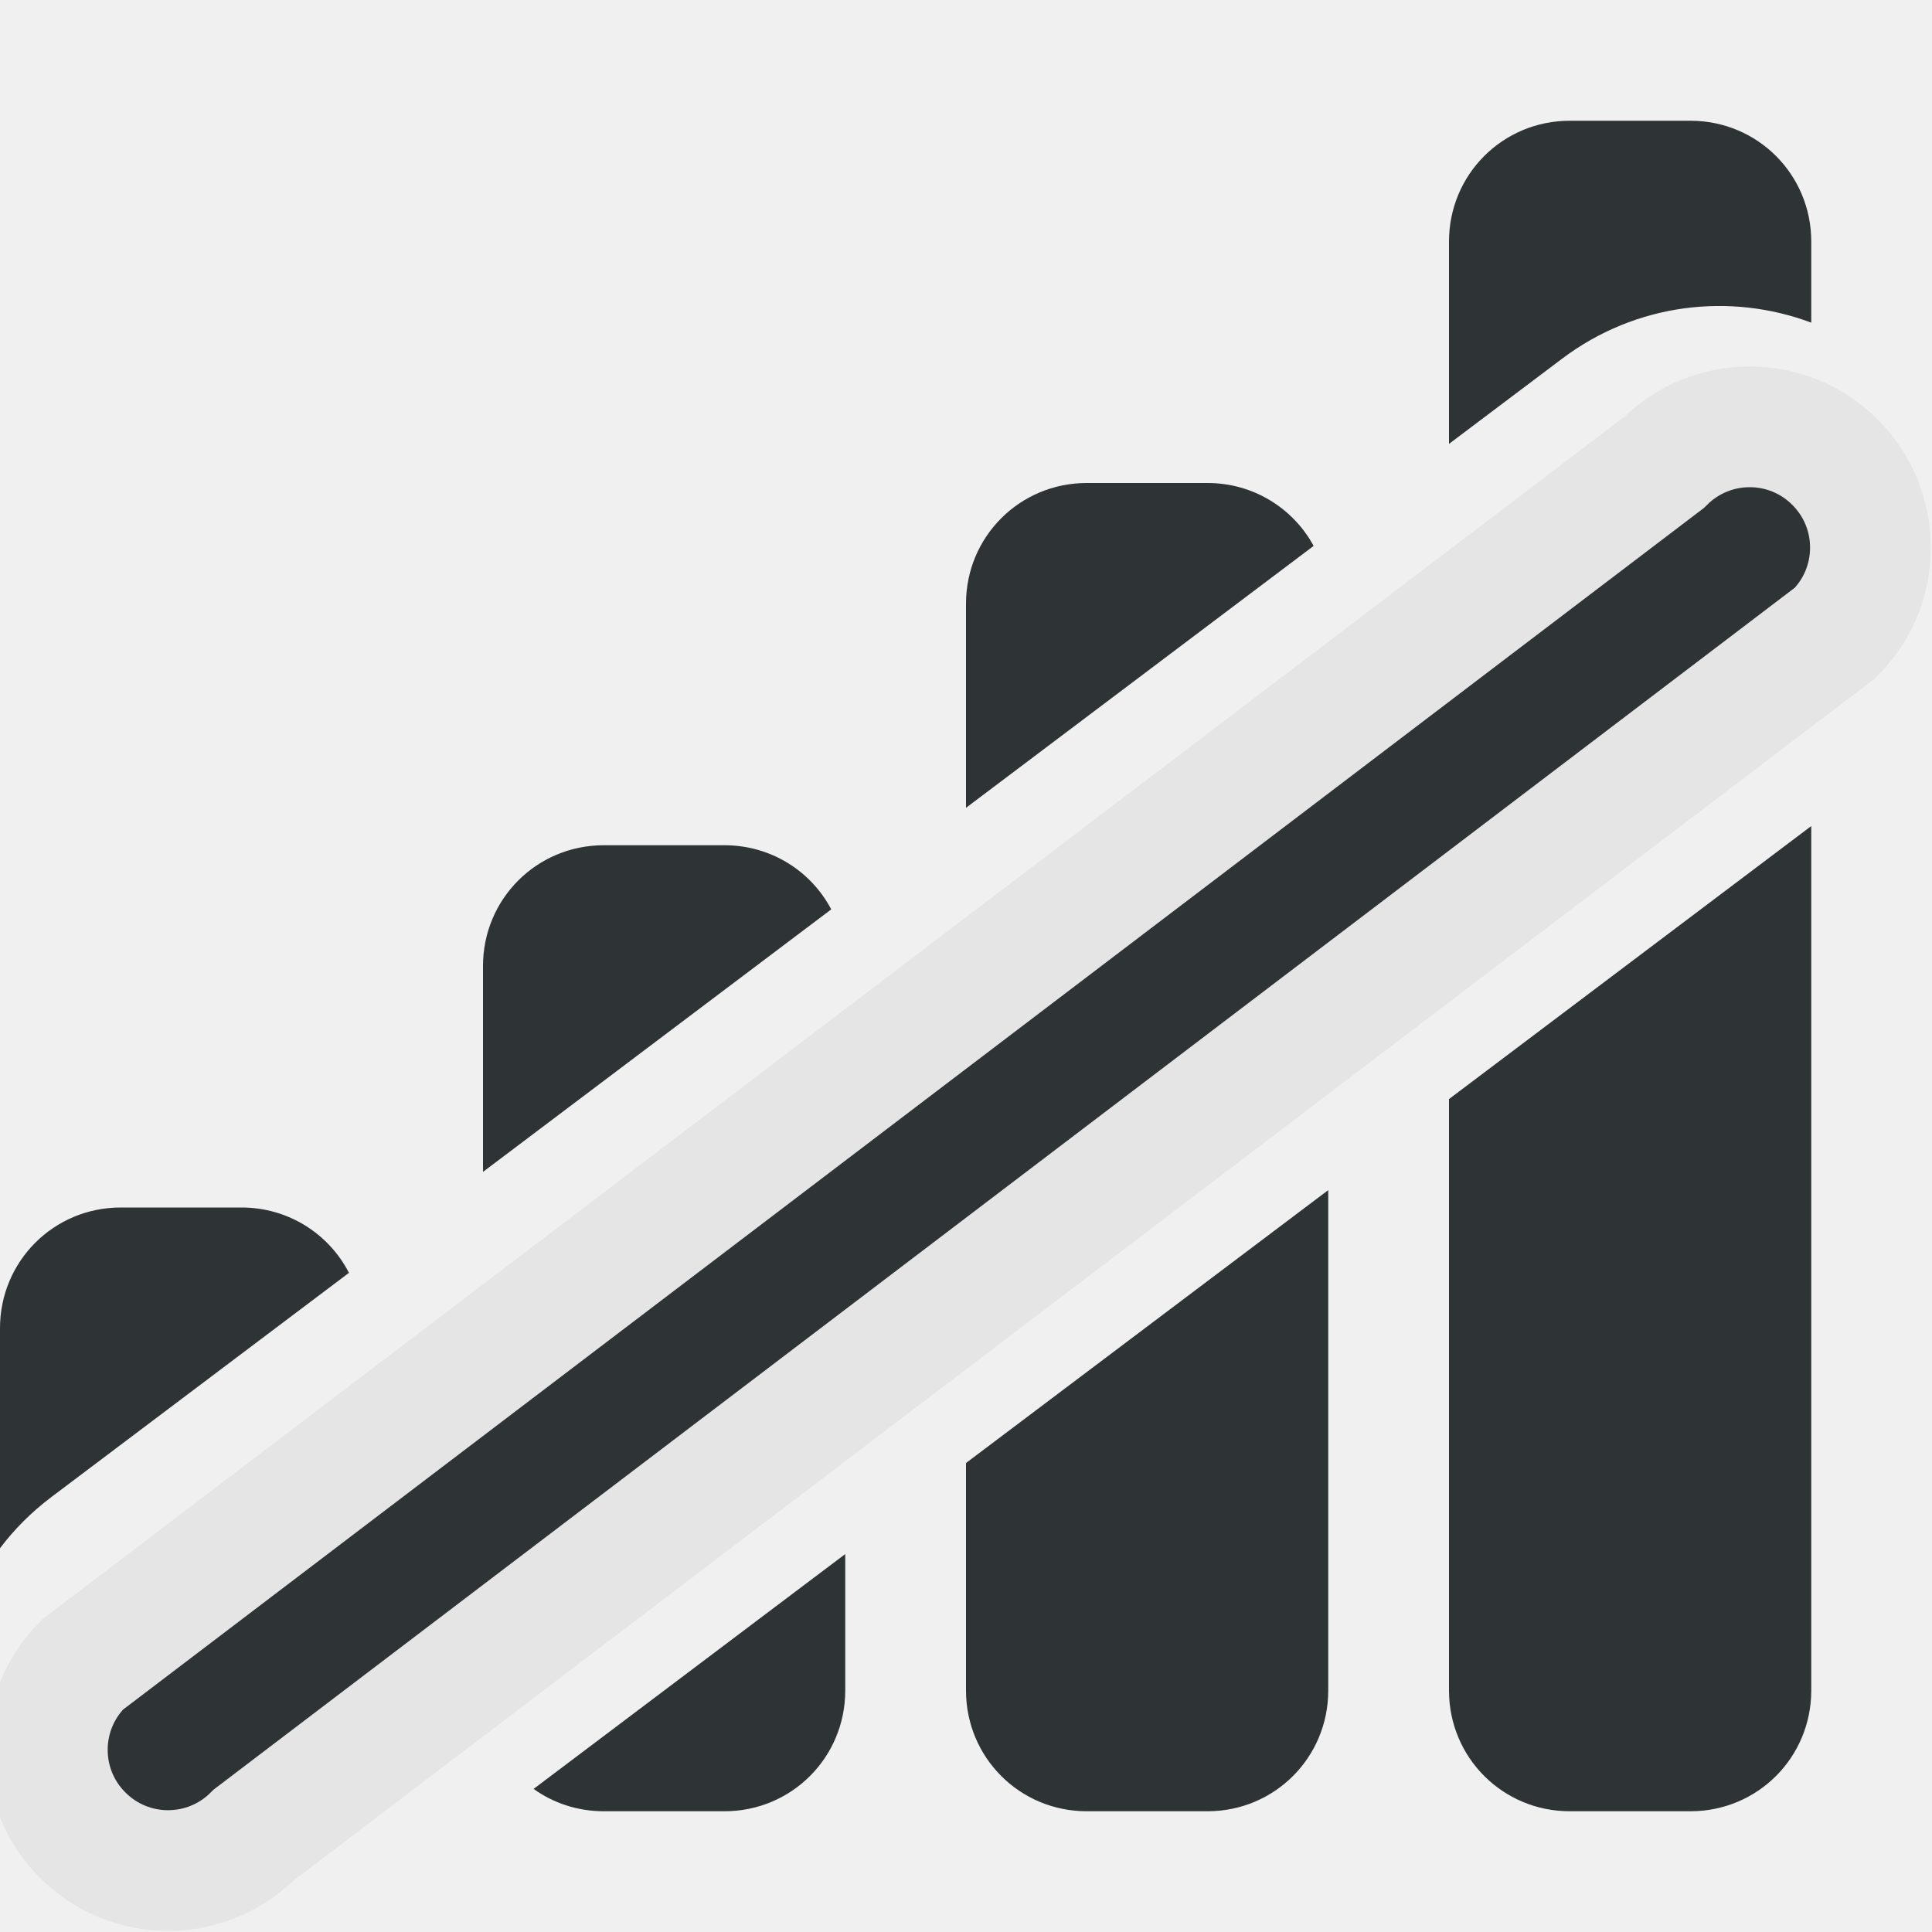
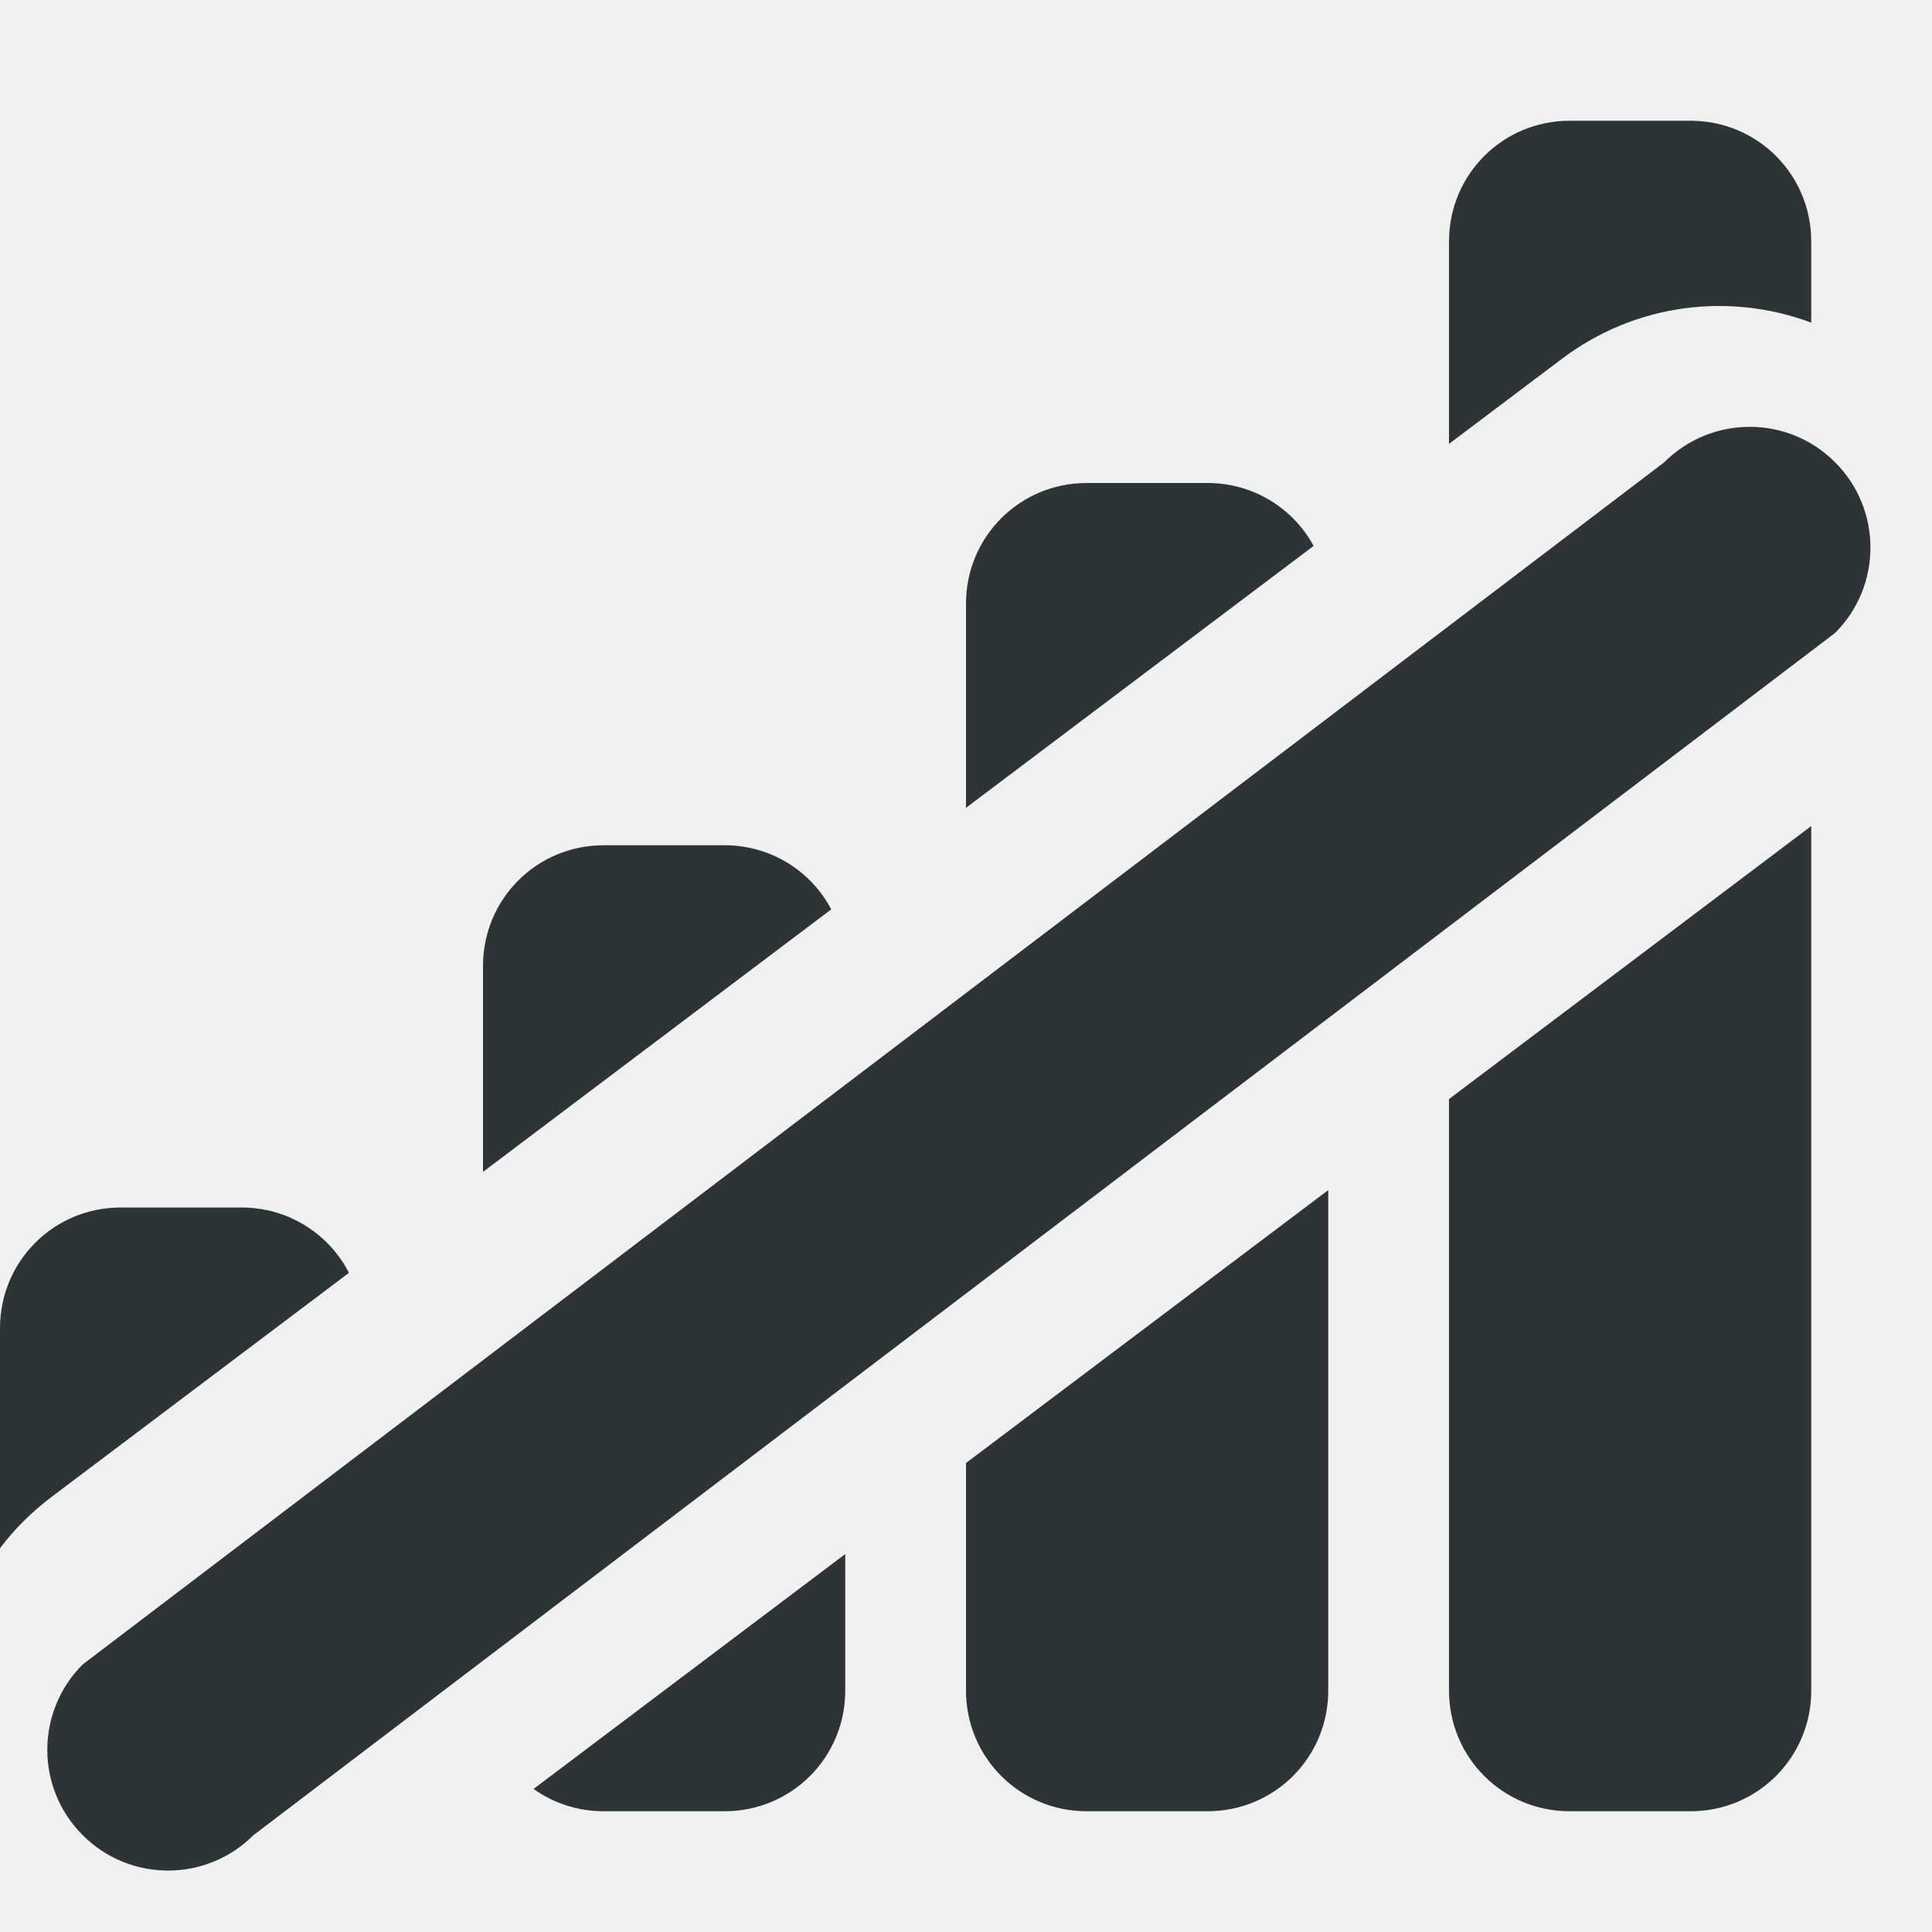
<svg xmlns="http://www.w3.org/2000/svg" width="16" height="16" viewBox="0 0 16 16" fill="none">
  <g clip-path="url(#clip0_231_1357)">
    <path fill-rule="evenodd" clip-rule="evenodd" d="M12 2C12 1.445 12.445 1 13 1H14C14.555 1 15 1.445 15 2V2.672C14.33 2.421 13.55 2.508 12.936 2.971L12 3.676V2ZM12 9.102L15 6.841V14C15 14.555 14.555 15 14 15H13C12.445 15 12 14.555 12 14V9.102ZM11 9.856L8 12.116V14C8 14.555 8.445 15 9 15H10C10.555 15 11 14.555 11 14V9.856ZM8 6.69L10.879 4.521C10.71 4.21 10.381 4 10 4H9C8.445 4 8 4.445 8 5V6.69ZM7 12.87V14C7 14.555 6.555 15 6 15H5C4.783 15 4.582 14.932 4.419 14.815L7 12.87ZM4 9.705L6.884 7.531C6.717 7.214 6.385 7 6 7H5C4.445 7 4 7.445 4 8V9.705ZM0 12.822C0.118 12.665 0.26 12.523 0.424 12.399L2.89 10.541C2.724 10.219 2.389 10 2 10H1C0.445 10 0 10.445 0 11V12.822Z" fill="#2E3436" />
-     <path d="M15.197 3.828C14.807 3.437 14.174 3.437 13.783 3.828L0.685 13.784C0.294 14.175 0.294 14.808 0.685 15.198C1.075 15.589 1.708 15.589 2.099 15.198L15.197 5.242C15.588 4.852 15.588 4.218 15.197 3.828Z" fill="#2E3436" />
-     <path d="M15.197 3.828C14.807 3.437 14.174 3.437 13.783 3.828L0.685 13.784C0.294 14.175 0.294 14.808 0.685 15.198C1.075 15.589 1.708 15.589 2.099 15.198L15.197 5.242C15.588 4.852 15.588 4.218 15.197 3.828Z" stroke="#E5E5E5" />
+     <path fill-rule="evenodd" clip-rule="evenodd" d="M15.197 3.828C14.807 3.437 14.174 3.437 13.783 3.828L0.685 13.784C0.294 14.175 0.294 14.808 0.685 15.198C1.075 15.589 1.708 15.589 2.099 15.198L15.197 5.242C15.588 4.852 15.588 4.218 15.197 3.828Z" fill="#2E3436" />
  </g>
  <defs>
    <clipPath id="clip0_231_1357">
      <rect width="16" height="16" fill="white" transform="matrix(-1 0 0 1 16 0)" />
    </clipPath>
  </defs>
</svg>
